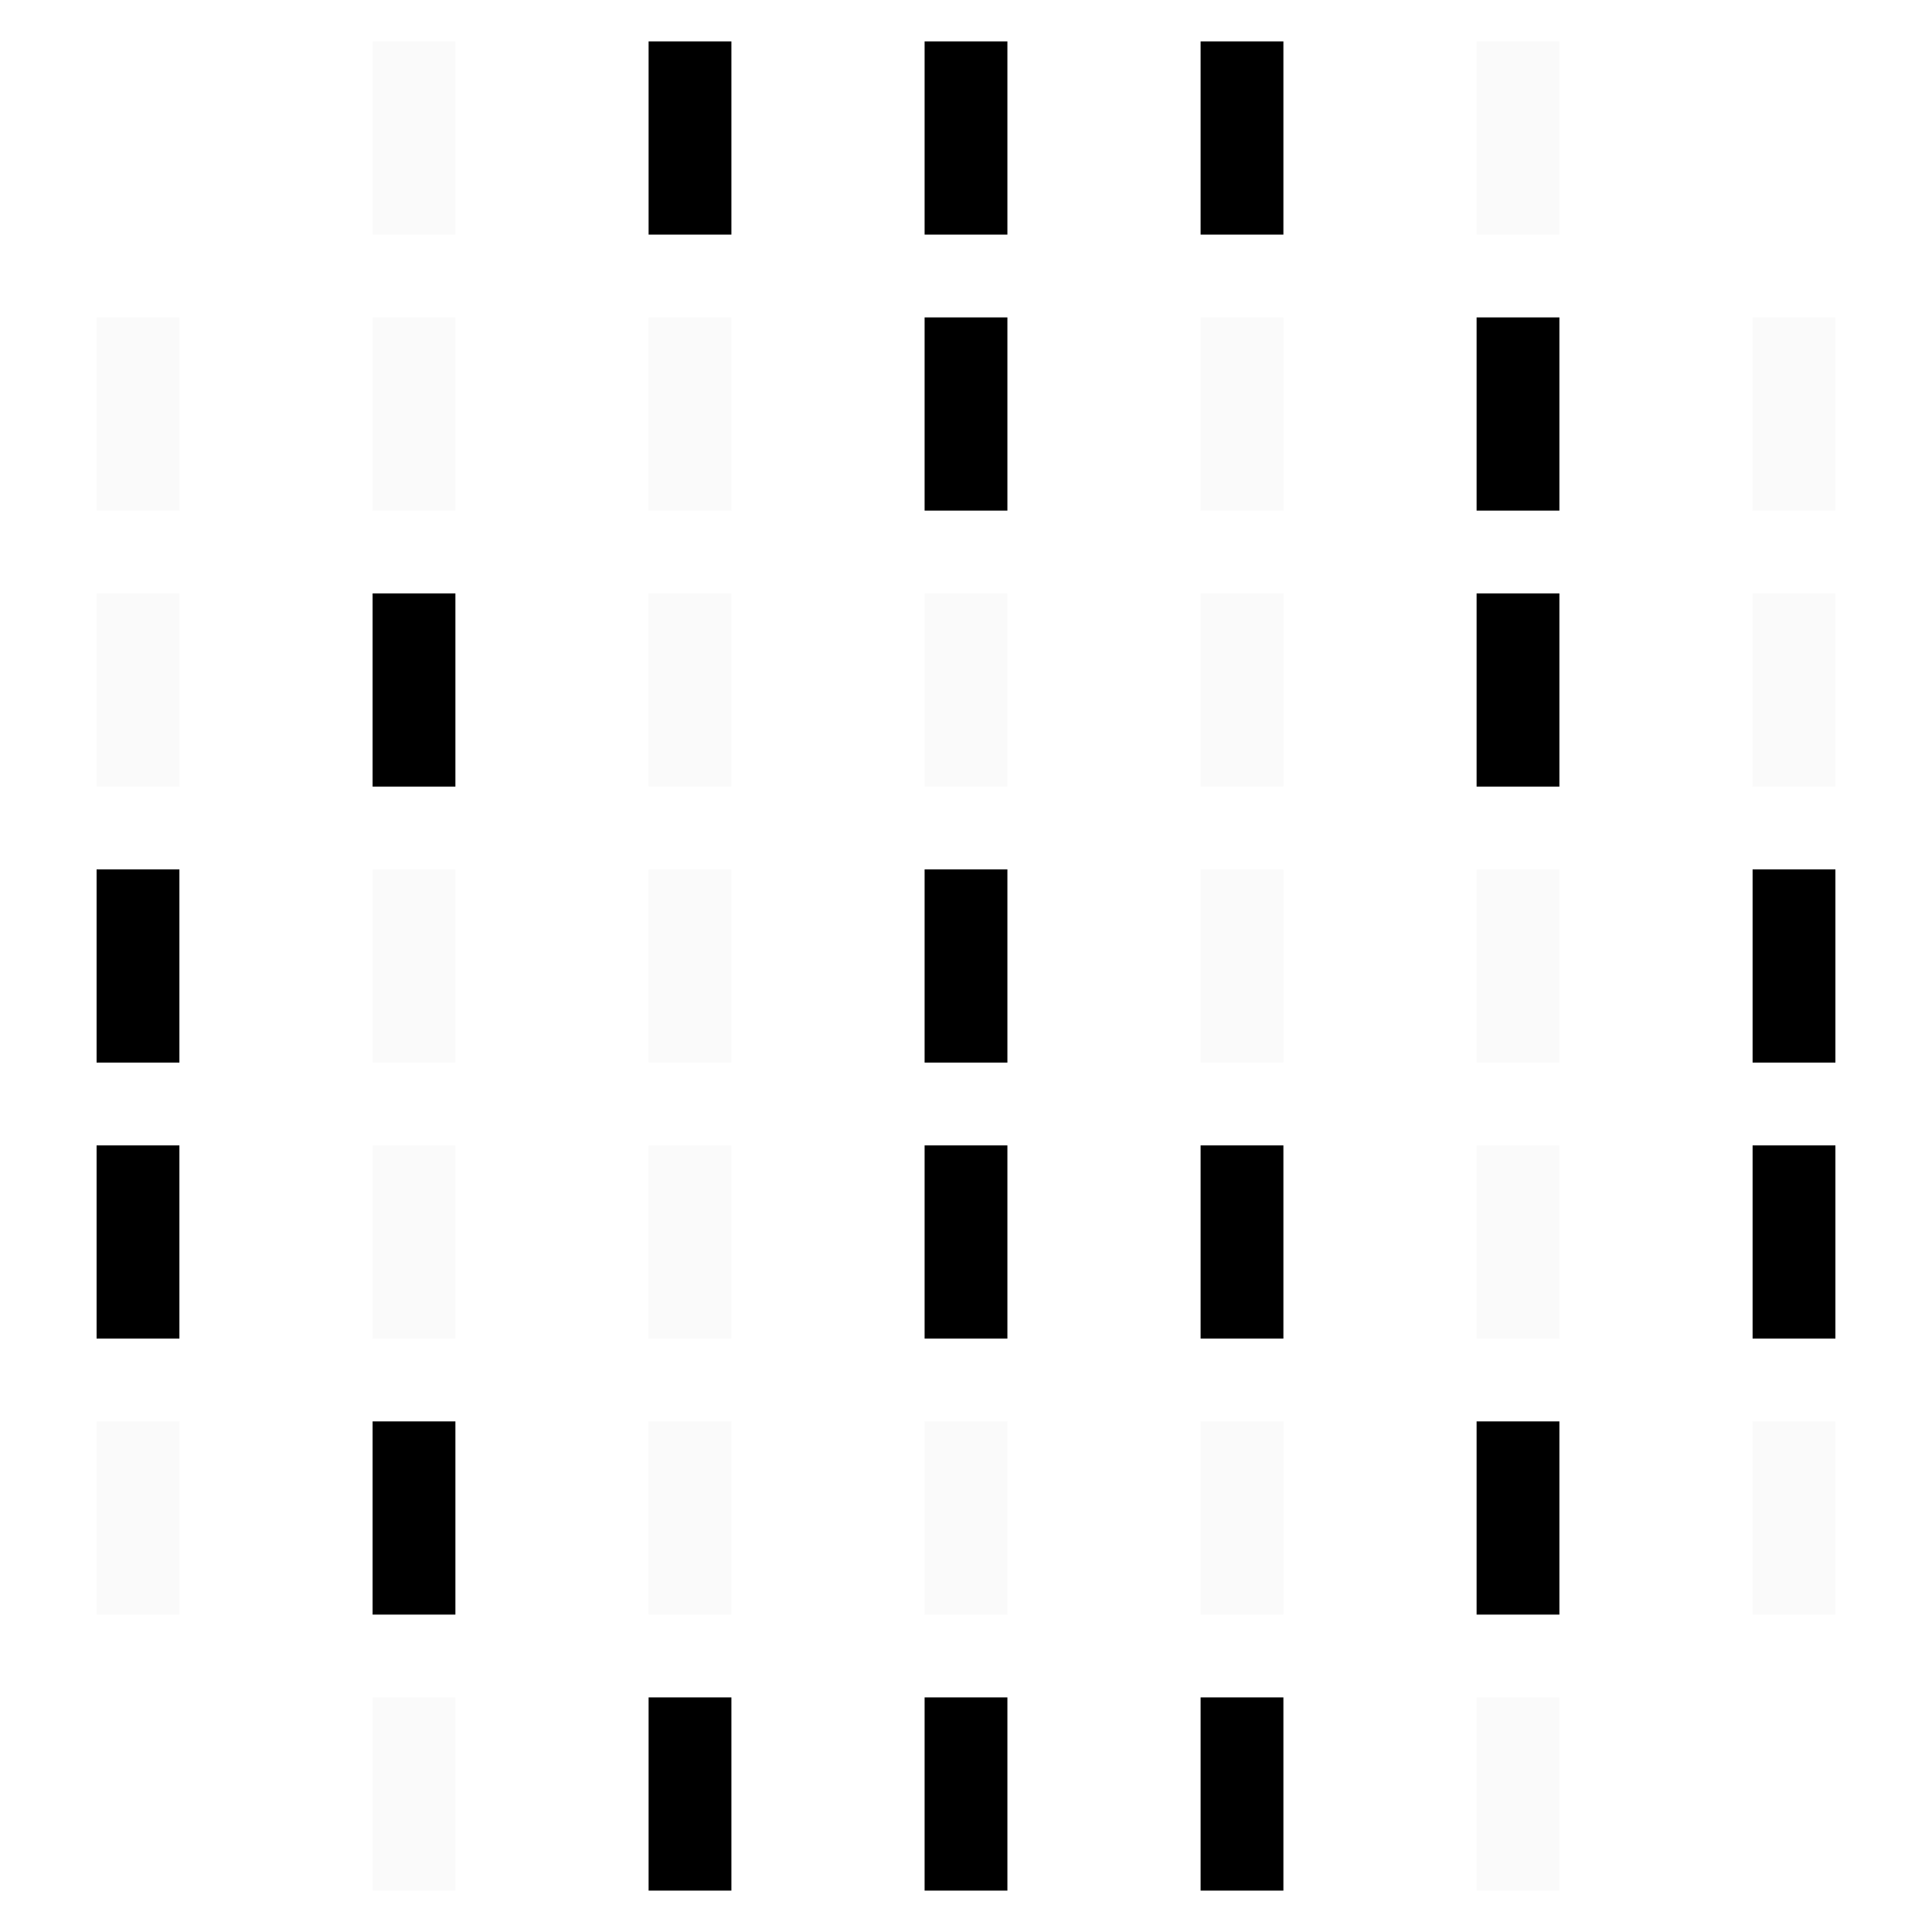
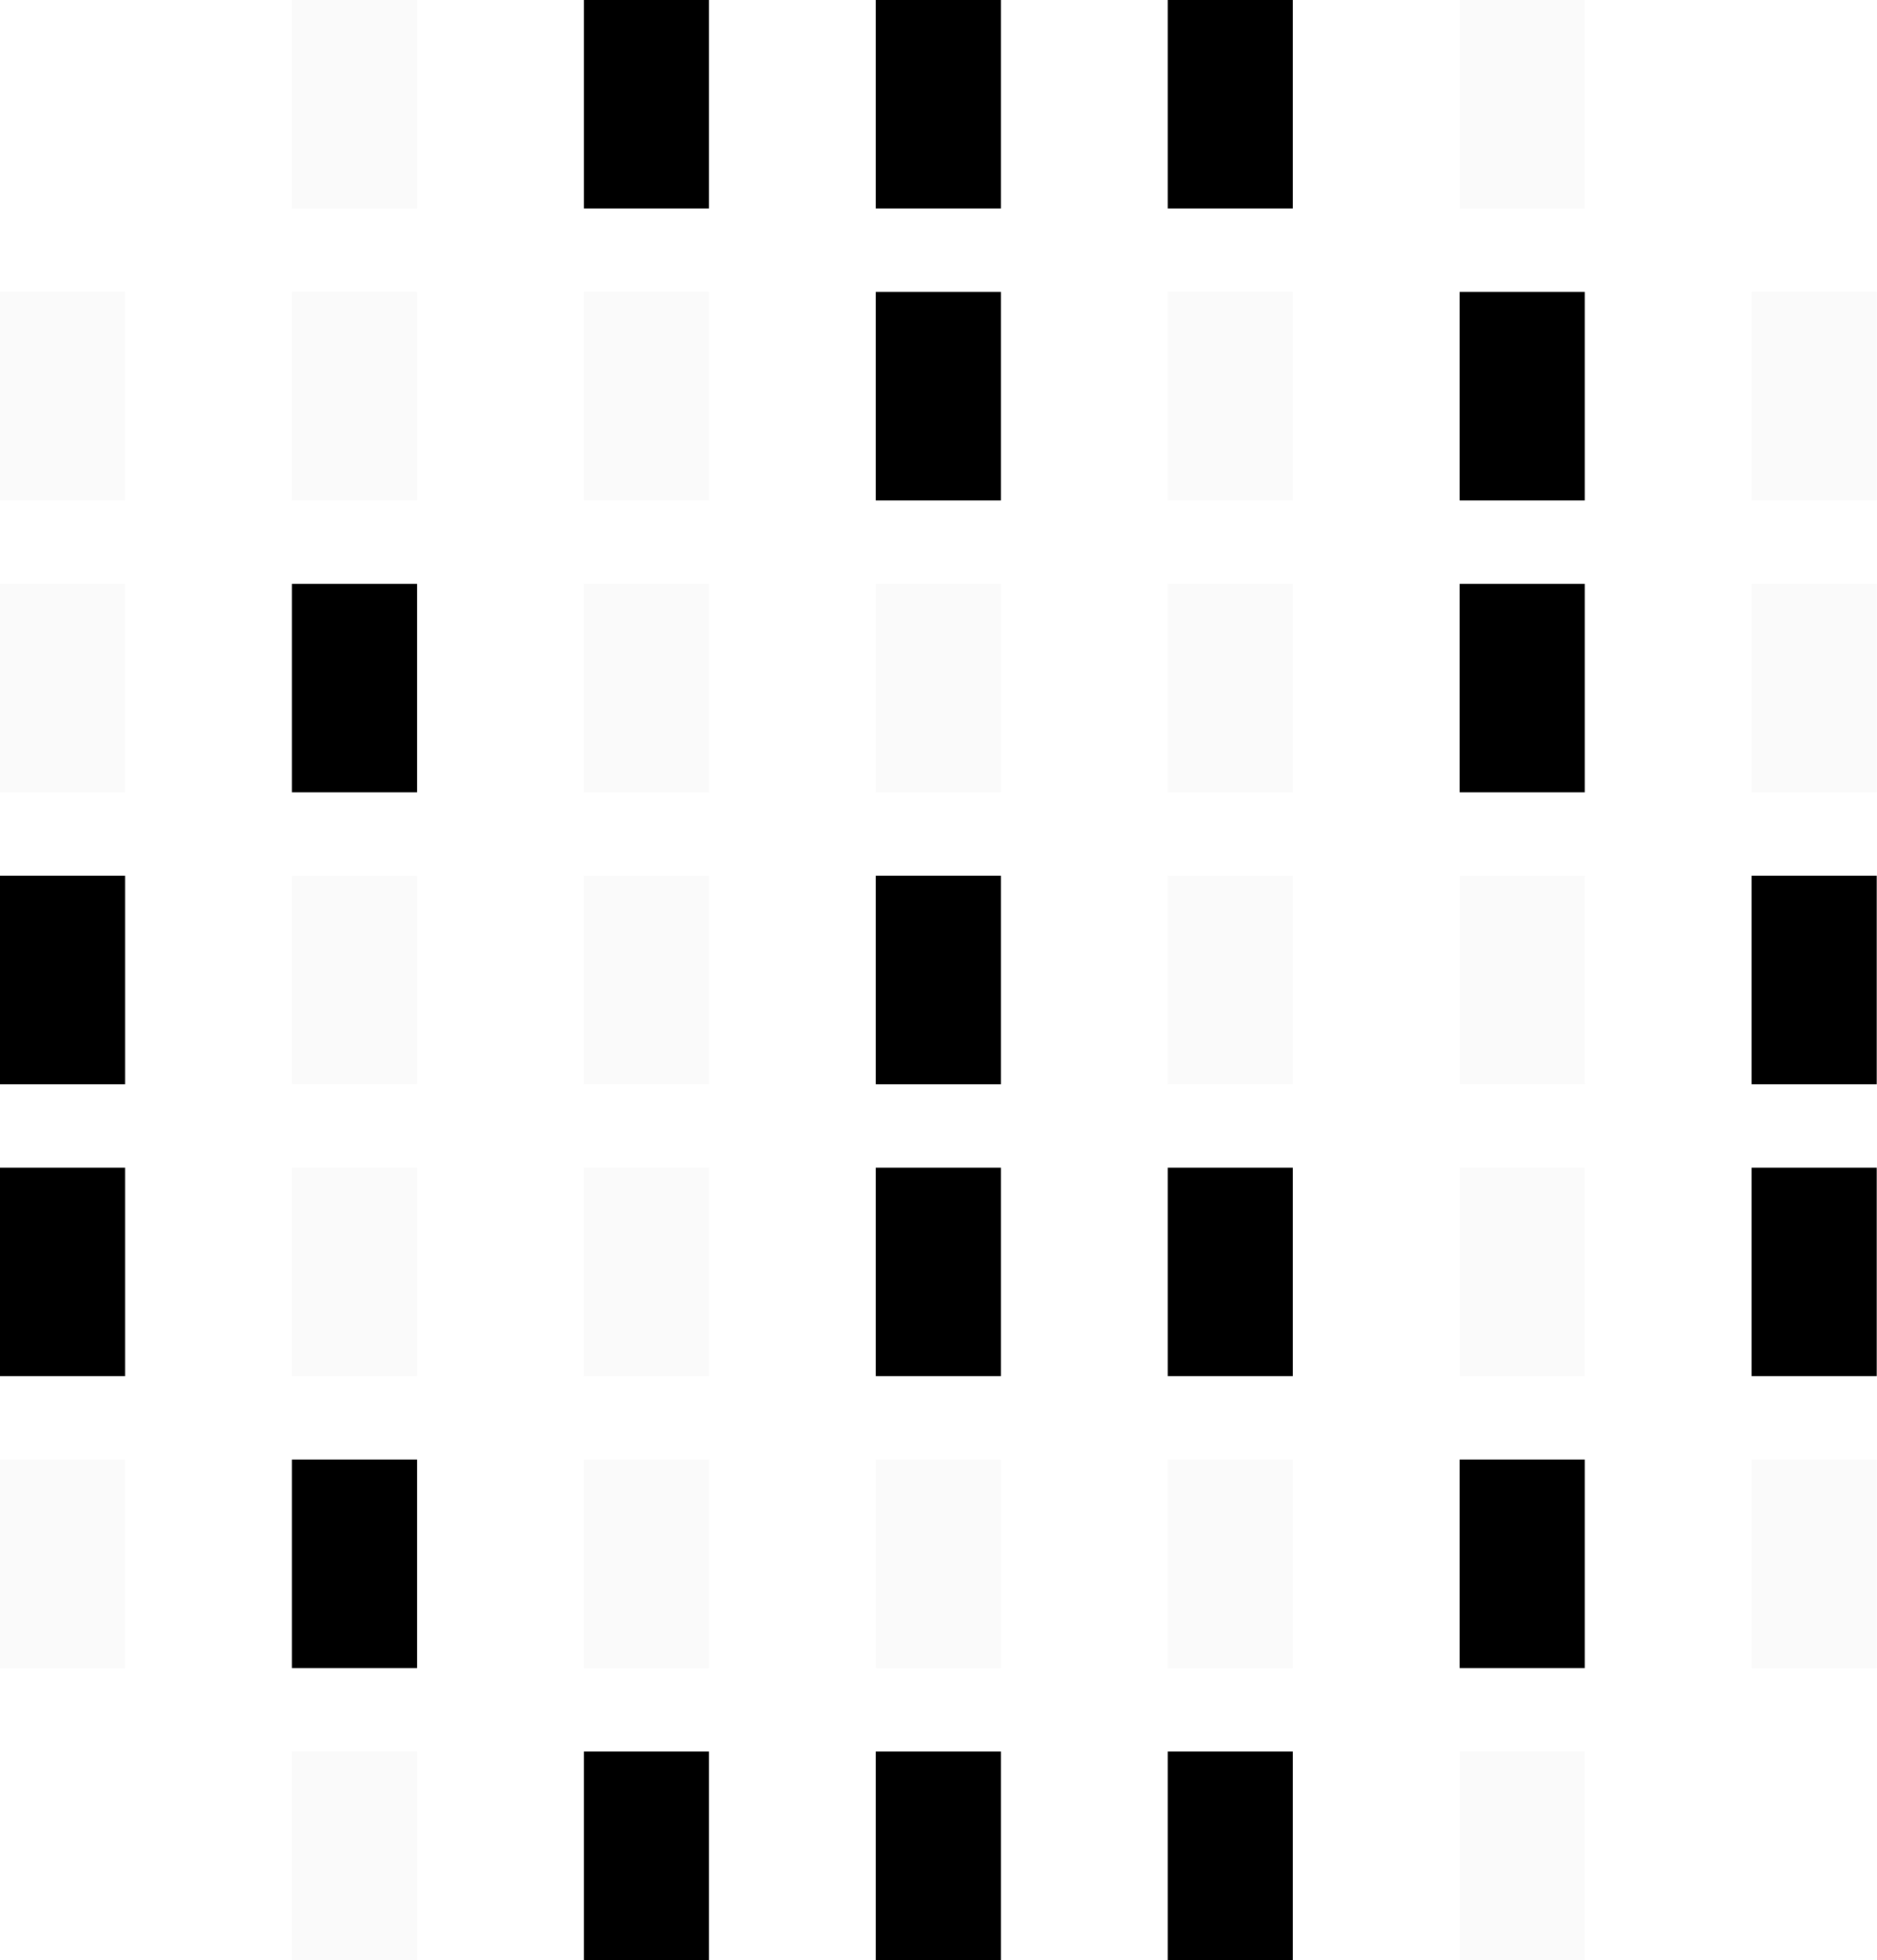
- <svg xmlns="http://www.w3.org/2000/svg" viewBox="0 0 70 70" width="70" height="70">
-   <rect x="13.5" y="1.5" width="3" height="7" fill="#cccccc" opacity="0.1" />
-   <rect x="23.5" y="1.5" width="3" height="7" fill="currentColor" />
-   <rect x="33.5" y="1.5" width="3" height="7" fill="currentColor" />
-   <rect x="43.5" y="1.5" width="3" height="7" fill="currentColor" />
-   <rect x="53.5" y="1.5" width="3" height="7" fill="#cccccc" opacity="0.1" />
-   <rect x="3.5" y="11.5" width="3" height="7" fill="#cccccc" opacity="0.1" />
-   <rect x="13.5" y="11.5" width="3" height="7" fill="#cccccc" opacity="0.1" />
-   <rect x="23.5" y="11.5" width="3" height="7" fill="#cccccc" opacity="0.1" />
-   <rect x="33.5" y="11.5" width="3" height="7" fill="currentColor" />
-   <rect x="43.5" y="11.5" width="3" height="7" fill="#cccccc" opacity="0.1" />
-   <rect x="53.5" y="11.5" width="3" height="7" fill="currentColor" />
-   <rect x="63.5" y="11.5" width="3" height="7" fill="#cccccc" opacity="0.1" />
-   <rect x="3.5" y="21.5" width="3" height="7" fill="#cccccc" opacity="0.1" />
-   <rect x="13.5" y="21.5" width="3" height="7" fill="currentColor" />
-   <rect x="23.5" y="21.5" width="3" height="7" fill="#cccccc" opacity="0.1" />
-   <rect x="33.5" y="21.5" width="3" height="7" fill="#cccccc" opacity="0.1" />
-   <rect x="43.5" y="21.5" width="3" height="7" fill="#cccccc" opacity="0.1" />
-   <rect x="53.5" y="21.5" width="3" height="7" fill="currentColor" />
-   <rect x="63.5" y="21.5" width="3" height="7" fill="#cccccc" opacity="0.1" />
-   <rect x="3.5" y="31.5" width="3" height="7" fill="currentColor" />
-   <rect x="13.5" y="31.5" width="3" height="7" fill="#cccccc" opacity="0.1" />
-   <rect x="23.5" y="31.5" width="3" height="7" fill="#cccccc" opacity="0.1" />
-   <rect x="33.5" y="31.5" width="3" height="7" fill="currentColor" />
-   <rect x="43.5" y="31.5" width="3" height="7" fill="#cccccc" opacity="0.1" />
-   <rect x="53.5" y="31.5" width="3" height="7" fill="#cccccc" opacity="0.1" />
-   <rect x="63.5" y="31.5" width="3" height="7" fill="currentColor" />
-   <rect x="3.5" y="41.5" width="3" height="7" fill="currentColor" />
-   <rect x="13.5" y="41.5" width="3" height="7" fill="#cccccc" opacity="0.1" />
-   <rect x="23.5" y="41.5" width="3" height="7" fill="#cccccc" opacity="0.1" />
-   <rect x="33.5" y="41.5" width="3" height="7" fill="currentColor" />
-   <rect x="43.5" y="41.5" width="3" height="7" fill="currentColor" />
-   <rect x="53.5" y="41.5" width="3" height="7" fill="#cccccc" opacity="0.1" />
-   <rect x="63.5" y="41.5" width="3" height="7" fill="currentColor" />
-   <rect x="3.5" y="51.5" width="3" height="7" fill="#cccccc" opacity="0.1" />
-   <rect x="13.5" y="51.5" width="3" height="7" fill="currentColor" />
-   <rect x="23.5" y="51.5" width="3" height="7" fill="#cccccc" opacity="0.1" />
-   <rect x="33.5" y="51.5" width="3" height="7" fill="#cccccc" opacity="0.1" />
-   <rect x="43.5" y="51.5" width="3" height="7" fill="#cccccc" opacity="0.1" />
-   <rect x="53.5" y="51.5" width="3" height="7" fill="currentColor" />
-   <rect x="63.5" y="51.5" width="3" height="7" fill="#cccccc" opacity="0.1" />
-   <rect x="13.5" y="61.5" width="3" height="7" fill="#cccccc" opacity="0.1" />
-   <rect x="23.5" y="61.5" width="3" height="7" fill="currentColor" />
-   <rect x="33.5" y="61.5" width="3" height="7" fill="currentColor" />
-   <rect x="43.5" y="61.5" width="3" height="7" fill="currentColor" />
-   <rect x="53.5" y="61.5" width="3" height="7" fill="#cccccc" opacity="0.1" />
+ <svg xmlns="http://www.w3.org/2000/svg" viewBox="0 0 45 47" width="45" height="47">
+   <rect x="7" y="0" width="3" height="5" fill="#cccccc" opacity="0.1" />
+   <rect x="14" y="0" width="3" height="5" fill="currentColor" />
+   <rect x="21" y="0" width="3" height="5" fill="currentColor" />
+   <rect x="28" y="0" width="3" height="5" fill="currentColor" />
+   <rect x="35" y="0" width="3" height="5" fill="#cccccc" opacity="0.1" />
+   <rect x="0" y="7" width="3" height="5" fill="#cccccc" opacity="0.1" />
+   <rect x="7" y="7" width="3" height="5" fill="#cccccc" opacity="0.1" />
+   <rect x="14" y="7" width="3" height="5" fill="#cccccc" opacity="0.1" />
+   <rect x="21" y="7" width="3" height="5" fill="currentColor" />
+   <rect x="28" y="7" width="3" height="5" fill="#cccccc" opacity="0.1" />
+   <rect x="35" y="7" width="3" height="5" fill="currentColor" />
+   <rect x="42" y="7" width="3" height="5" fill="#cccccc" opacity="0.1" />
+   <rect x="0" y="14" width="3" height="5" fill="#cccccc" opacity="0.1" />
+   <rect x="7" y="14" width="3" height="5" fill="currentColor" />
+   <rect x="14" y="14" width="3" height="5" fill="#cccccc" opacity="0.1" />
+   <rect x="21" y="14" width="3" height="5" fill="#cccccc" opacity="0.1" />
+   <rect x="28" y="14" width="3" height="5" fill="#cccccc" opacity="0.1" />
+   <rect x="35" y="14" width="3" height="5" fill="currentColor" />
+   <rect x="42" y="14" width="3" height="5" fill="#cccccc" opacity="0.1" />
+   <rect x="0" y="21" width="3" height="5" fill="currentColor" />
+   <rect x="7" y="21" width="3" height="5" fill="#cccccc" opacity="0.1" />
+   <rect x="14" y="21" width="3" height="5" fill="#cccccc" opacity="0.1" />
+   <rect x="21" y="21" width="3" height="5" fill="currentColor" />
+   <rect x="28" y="21" width="3" height="5" fill="#cccccc" opacity="0.1" />
+   <rect x="35" y="21" width="3" height="5" fill="#cccccc" opacity="0.1" />
+   <rect x="42" y="21" width="3" height="5" fill="currentColor" />
+   <rect x="0" y="28" width="3" height="5" fill="currentColor" />
+   <rect x="7" y="28" width="3" height="5" fill="#cccccc" opacity="0.1" />
+   <rect x="14" y="28" width="3" height="5" fill="#cccccc" opacity="0.1" />
+   <rect x="21" y="28" width="3" height="5" fill="currentColor" />
+   <rect x="28" y="28" width="3" height="5" fill="currentColor" />
+   <rect x="35" y="28" width="3" height="5" fill="#cccccc" opacity="0.1" />
+   <rect x="42" y="28" width="3" height="5" fill="currentColor" />
+   <rect x="0" y="35" width="3" height="5" fill="#cccccc" opacity="0.1" />
+   <rect x="7" y="35" width="3" height="5" fill="currentColor" />
+   <rect x="14" y="35" width="3" height="5" fill="#cccccc" opacity="0.1" />
+   <rect x="21" y="35" width="3" height="5" fill="#cccccc" opacity="0.1" />
+   <rect x="28" y="35" width="3" height="5" fill="#cccccc" opacity="0.1" />
+   <rect x="35" y="35" width="3" height="5" fill="currentColor" />
+   <rect x="42" y="35" width="3" height="5" fill="#cccccc" opacity="0.1" />
+   <rect x="7" y="42" width="3" height="5" fill="#cccccc" opacity="0.1" />
+   <rect x="14" y="42" width="3" height="5" fill="currentColor" />
+   <rect x="21" y="42" width="3" height="5" fill="currentColor" />
+   <rect x="28" y="42" width="3" height="5" fill="currentColor" />
+   <rect x="35" y="42" width="3" height="5" fill="#cccccc" opacity="0.1" />
</svg>
